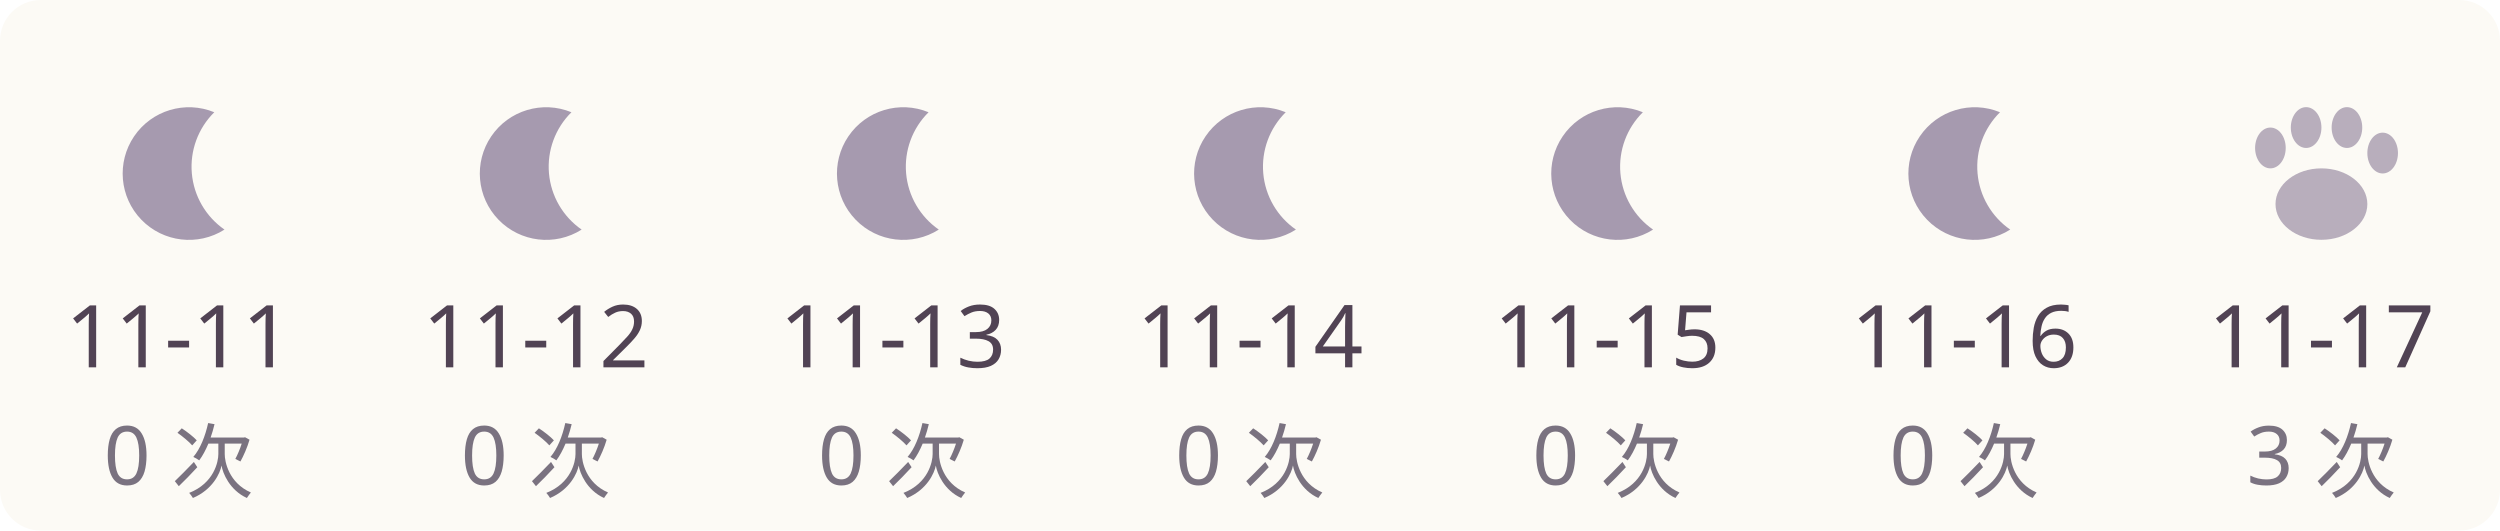
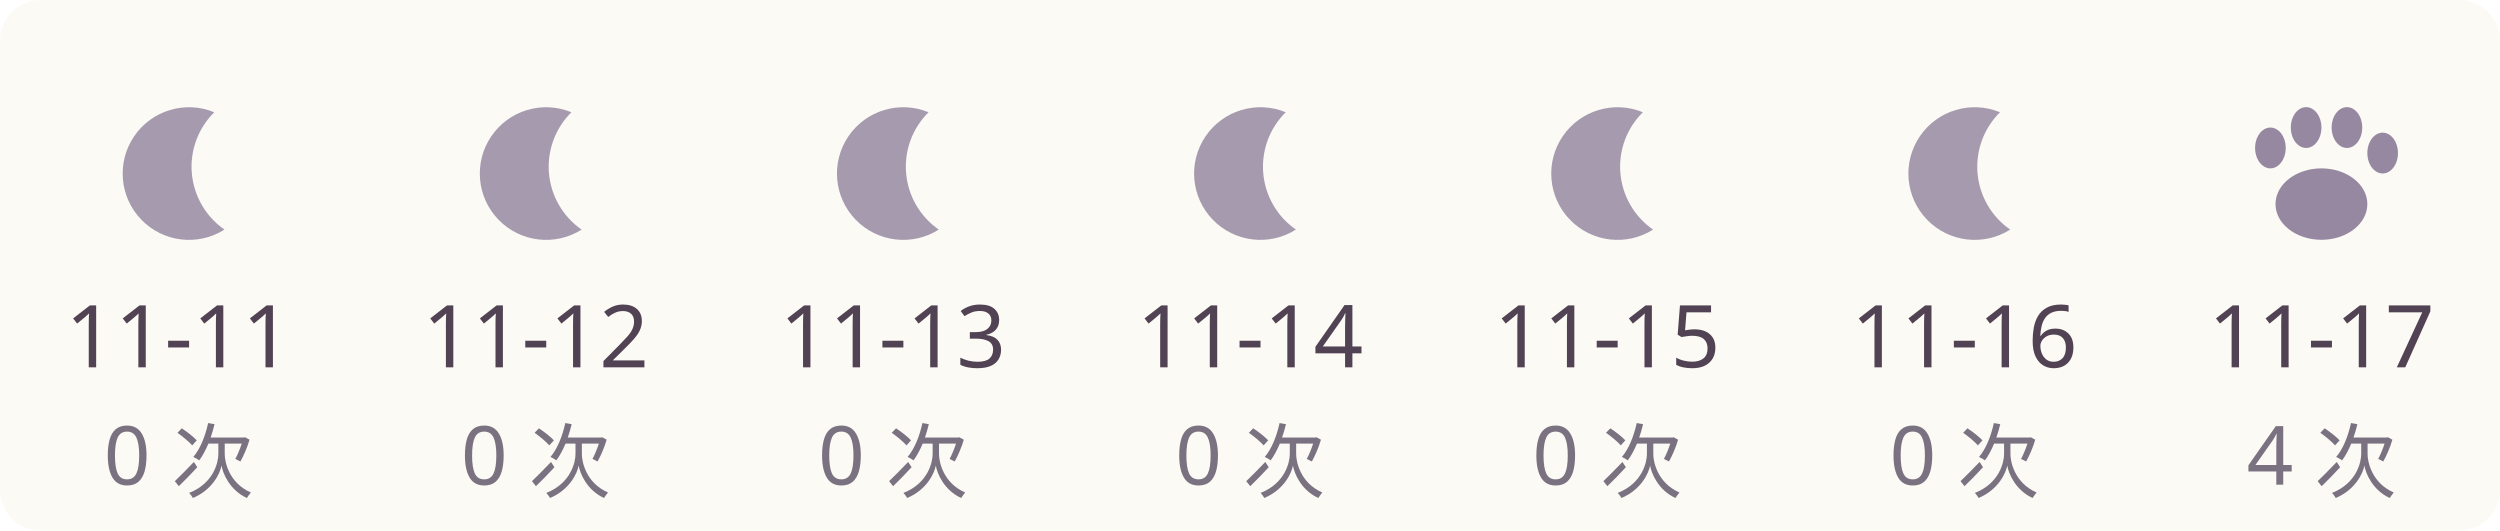
<svg xmlns="http://www.w3.org/2000/svg" width="490" height="104" viewBox="0 0 490 104" role="img">
  <rect width="490" height="104" rx="8" fill="#fcfaf5" />
  <g>
    <path d="M42,22 A13,13 0 1,0 44,45 A15,15 0 0,1 42,22" fill="#a69aaf" />
    <text x="35" y="72" text-anchor="middle" fill="#514354" font-size="17" font-family="Segoe UI,Microsoft YaHei,sans-serif">11-11</text>
    <text x="35" y="95" text-anchor="middle" fill="#7a7280" font-size="16" font-family="Segoe UI,Microsoft YaHei,sans-serif">0 次</text>
  </g>
  <g>
    <path d="M112,22 A13,13 0 1,0 114,45 A15,15 0 0,1 112,22" fill="#a69aaf" />
    <text x="105" y="72" text-anchor="middle" fill="#514354" font-size="17" font-family="Segoe UI,Microsoft YaHei,sans-serif">11-12</text>
    <text x="105" y="95" text-anchor="middle" fill="#7a7280" font-size="16" font-family="Segoe UI,Microsoft YaHei,sans-serif">0 次</text>
  </g>
  <g>
    <path d="M182,22 A13,13 0 1,0 184,45 A15,15 0 0,1 182,22" fill="#a69aaf" />
    <text x="175" y="72" text-anchor="middle" fill="#514354" font-size="17" font-family="Segoe UI,Microsoft YaHei,sans-serif">11-13</text>
    <text x="175" y="95" text-anchor="middle" fill="#7a7280" font-size="16" font-family="Segoe UI,Microsoft YaHei,sans-serif">0 次</text>
  </g>
  <g>
    <path d="M252,22 A13,13 0 1,0 254,45 A15,15 0 0,1 252,22" fill="#a69aaf" />
    <text x="245" y="72" text-anchor="middle" fill="#514354" font-size="17" font-family="Segoe UI,Microsoft YaHei,sans-serif">11-14</text>
    <text x="245" y="95" text-anchor="middle" fill="#7a7280" font-size="16" font-family="Segoe UI,Microsoft YaHei,sans-serif">0 次</text>
  </g>
  <g>
    <path d="M322,22 A13,13 0 1,0 324,45 A15,15 0 0,1 322,22" fill="#a69aaf" />
    <text x="315" y="72" text-anchor="middle" fill="#514354" font-size="17" font-family="Segoe UI,Microsoft YaHei,sans-serif">11-15</text>
    <text x="315" y="95" text-anchor="middle" fill="#7a7280" font-size="16" font-family="Segoe UI,Microsoft YaHei,sans-serif">0 次</text>
  </g>
  <g>
    <path d="M392,22 A13,13 0 1,0 394,45 A15,15 0 0,1 392,22" fill="#a69aaf" />
    <text x="385" y="72" text-anchor="middle" fill="#514354" font-size="17" font-family="Segoe UI,Microsoft YaHei,sans-serif">11-16</text>
    <text x="385" y="95" text-anchor="middle" fill="#7a7280" font-size="16" font-family="Segoe UI,Microsoft YaHei,sans-serif">0 次</text>
  </g>
  <g>
-     <g fill="#736184" opacity="0.5">
+     <g fill="#736184" opacity="0.75">
      <ellipse cx="455" cy="40" rx="9" ry="7" />
      <ellipse cx="445" cy="29" rx="3" ry="4" />
      <ellipse cx="452" cy="25" rx="3" ry="4" />
      <ellipse cx="460" cy="25" rx="3" ry="4" />
      <ellipse cx="467" cy="30" rx="3" ry="4" />
    </g>
    <text x="455" y="72" text-anchor="middle" fill="#514354" font-size="17" font-family="Segoe UI,Microsoft YaHei,sans-serif">11-17</text>
-     <text x="455" y="95" text-anchor="middle" fill="#7a7280" font-size="16" font-family="Segoe UI,Microsoft YaHei,sans-serif">3 次</text>
+     <text x="455" y="95" text-anchor="middle" fill="#7a7280" font-size="16" font-family="Segoe UI,Microsoft YaHei,sans-serif">4 次</text>
  </g>
</svg>
